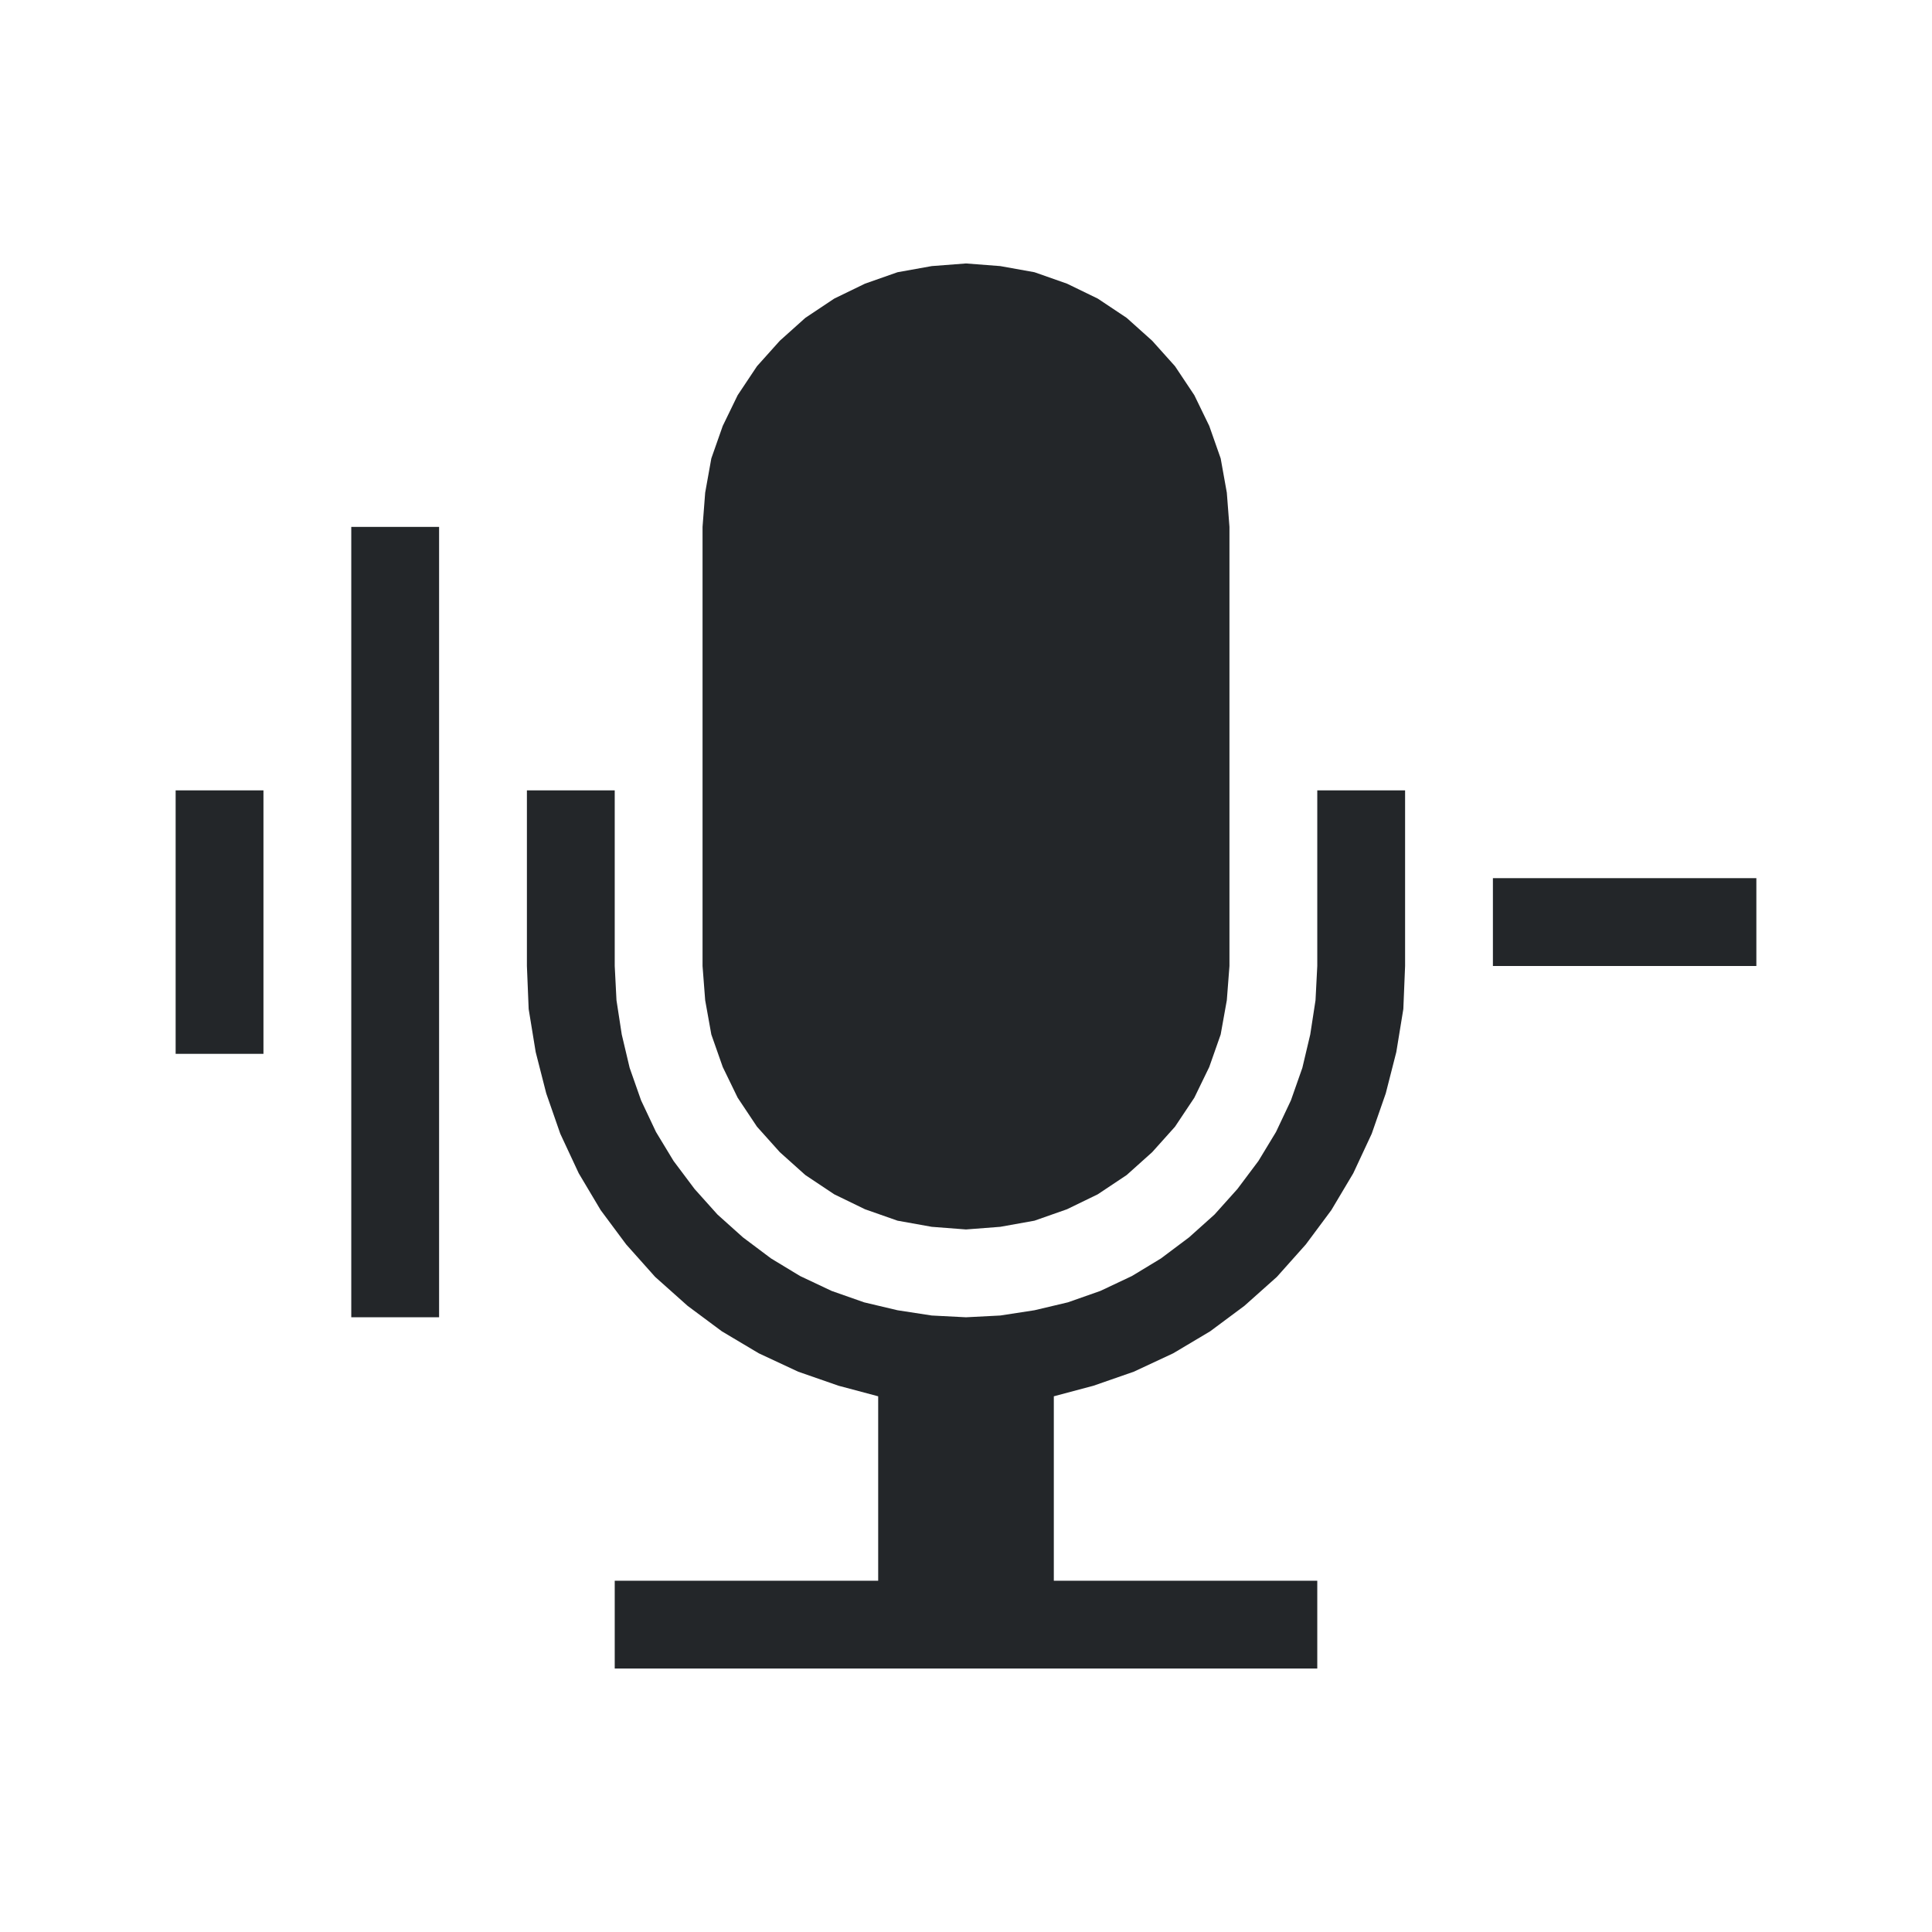
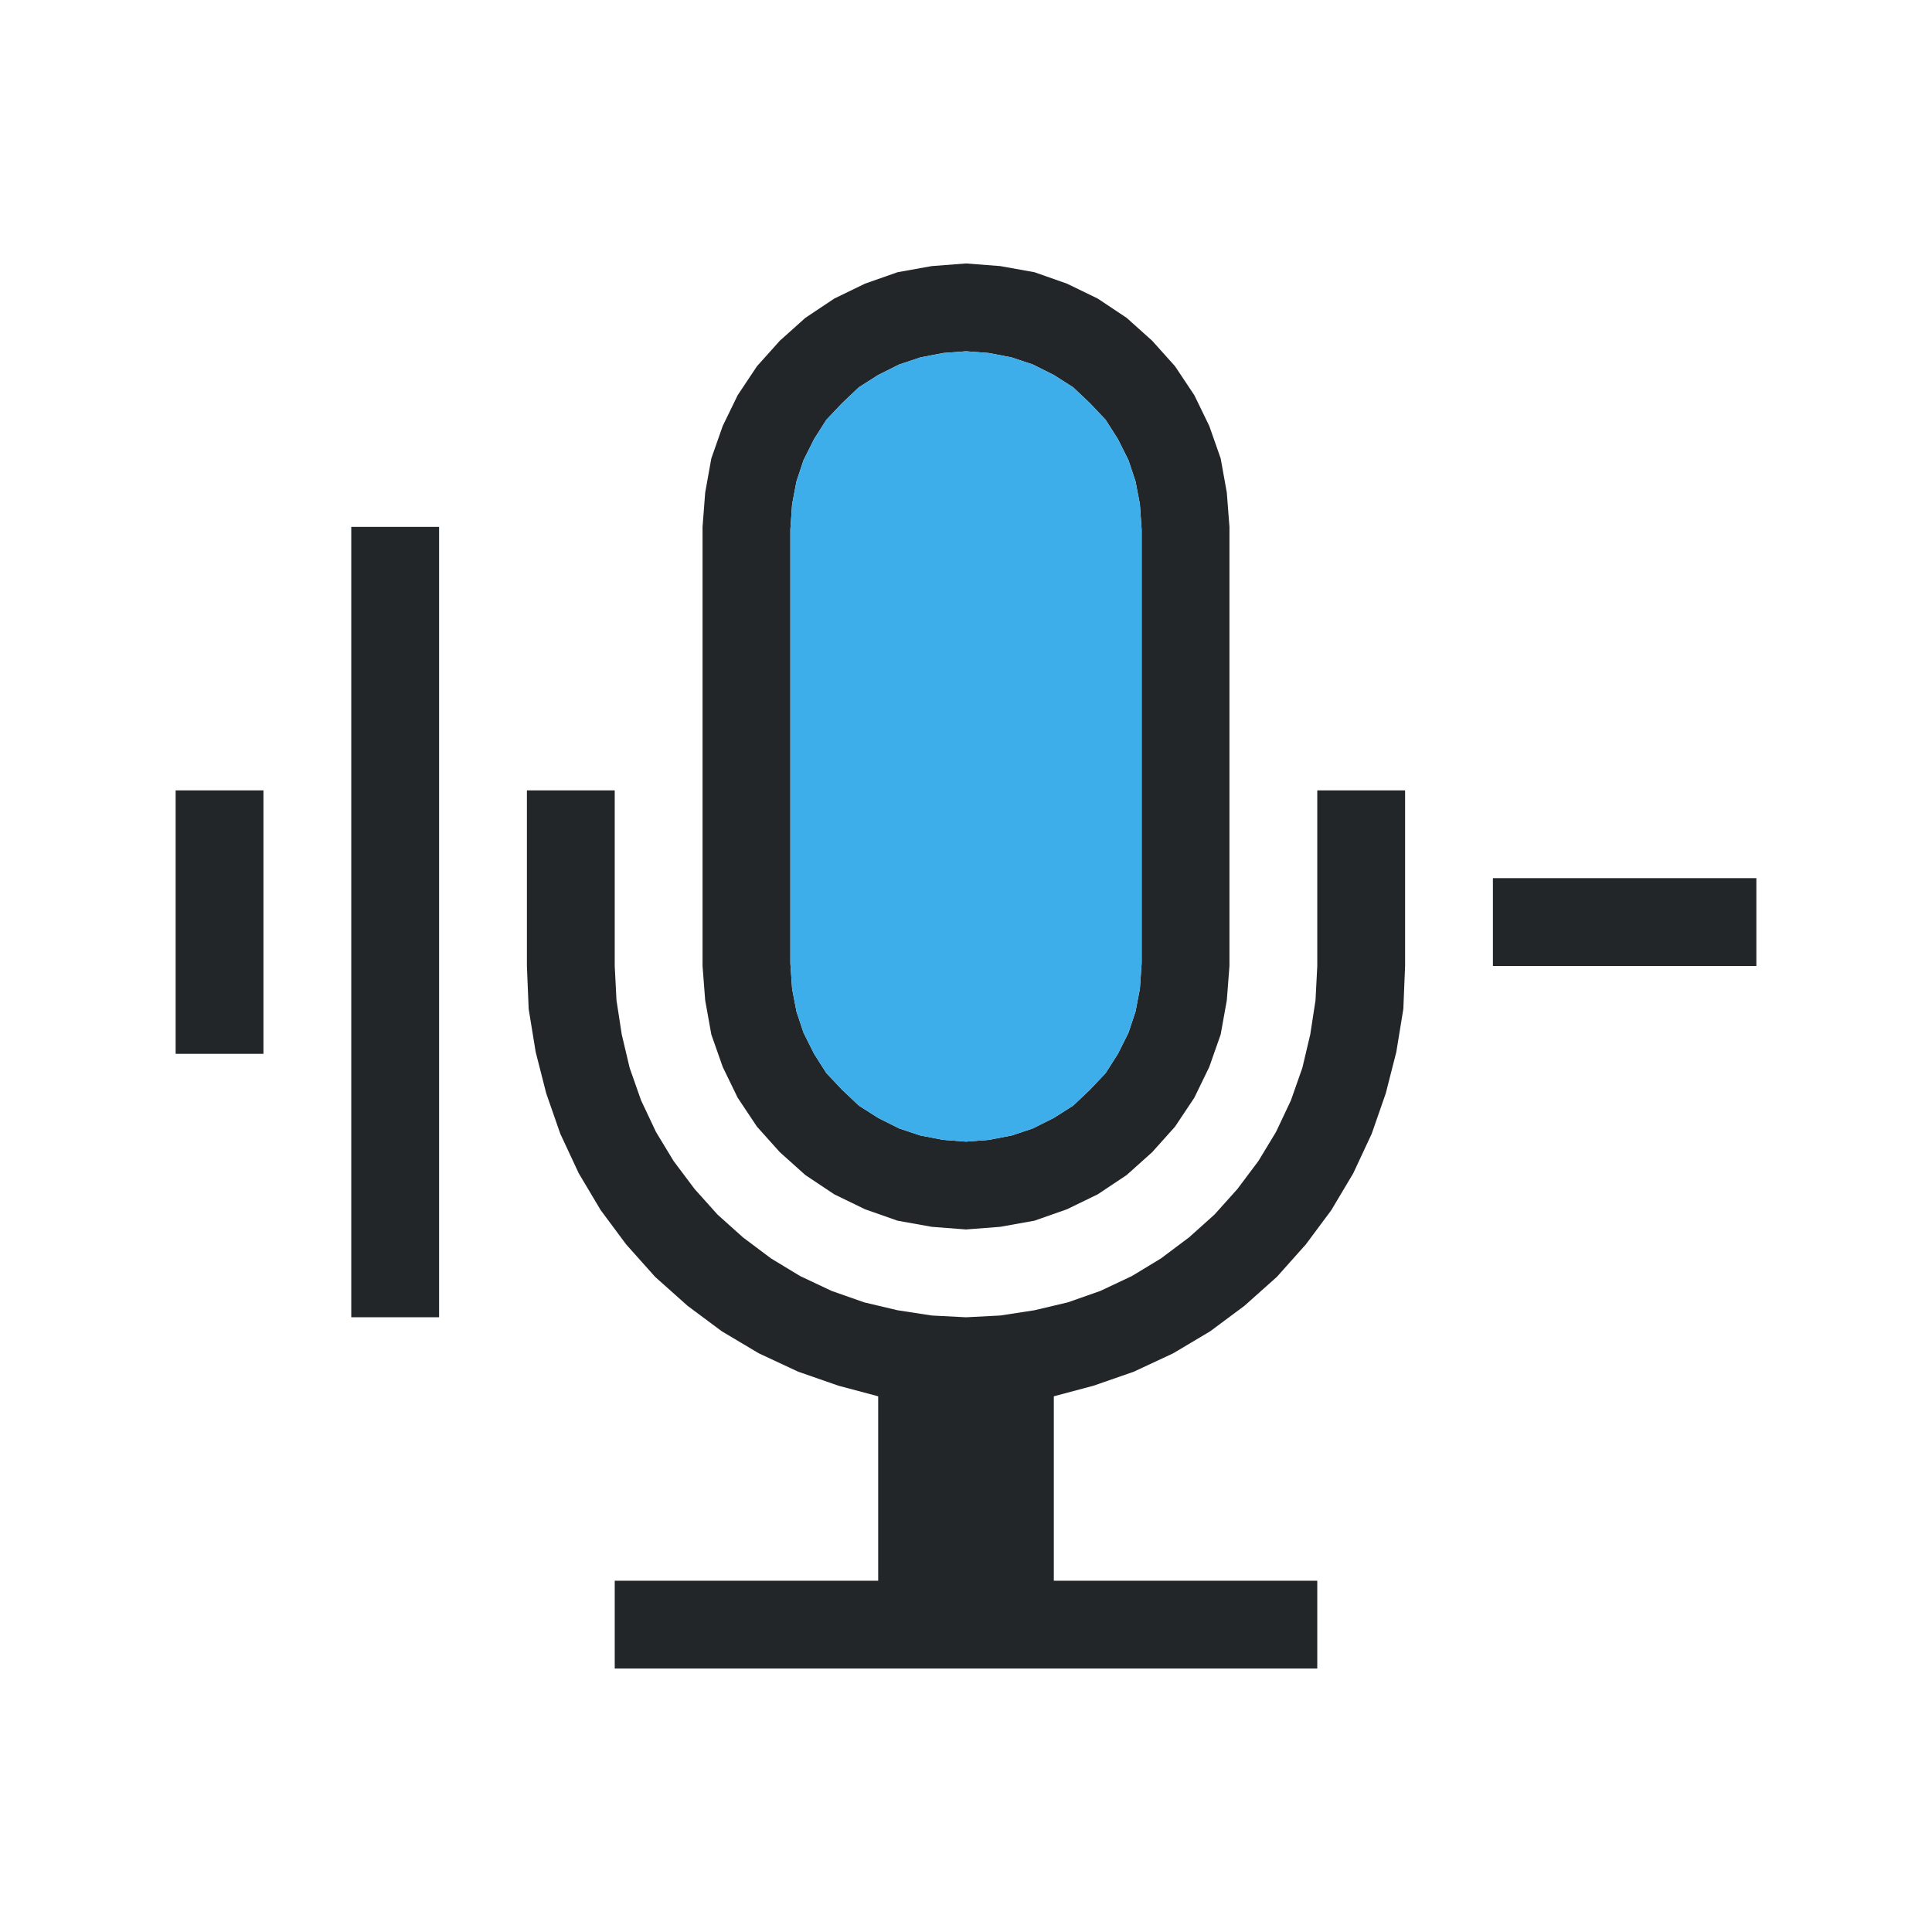
<svg xmlns="http://www.w3.org/2000/svg" width="22" height="22" viewBox="0 0 22 22">
  <defs>
    <style id="current-color-scheme" type="text/css">
      .ColorScheme-Text { color:#232629; }
      .ColorScheme-NegativeText { color:#da4453; }
+       .ColorScheme-Highlight { color:#3daee9; }
    </style>
  </defs>
-   <path class="ColorScheme-Text" fill="currentColor" fill-rule="evenodd" d="M13.60 4.50L13.38 4.17L13.12 3.88L12.83 3.62L12.50 3.40L12.15 3.23L11.78 3.10L11.39 3.03L11 3L10.61 3.03L10.22 3.10L9.85 3.23L9.50 3.40L9.17 3.62L8.88 3.88L8.62 4.17L8.40 4.50L8.23 4.85L8.10 5.22L8.03 5.61L8 6L8 11L8.03 11.39L8.10 11.78L8.23 12.15L8.40 12.50L8.62 12.83L8.88 13.12L9.17 13.38L9.50 13.60L9.85 13.77L10.22 13.90L10.61 13.97L11 14L11.39 13.97L11.78 13.90L12.15 13.77L12.50 13.60L12.83 13.38L13.12 13.12L13.38 12.83L13.60 12.50L13.77 12.15L13.90 11.78L13.97 11.39L14 11L14 6L13.97 5.61L13.90 5.22L13.77 4.85ZM3 12L3 9L2 9L2 12ZM5 15L5 6L4 6L4 15ZM20 11L20 10L17 10L17 11ZM6.22 12.45L6.38 12.91L6.59 13.36L6.84 13.78L7.13 14.17L7.46 14.54L7.83 14.87L8.22 15.16L8.64 15.41L9.09 15.62L9.55 15.78L10 15.90L10 18L7 18L7 19L15 19L15 18L12 18L12 15.90L12.45 15.78L12.91 15.62L13.36 15.41L13.78 15.16L14.17 14.87L14.54 14.54L14.87 14.17L15.16 13.78L15.41 13.36L15.62 12.91L15.78 12.45L15.90 11.98L15.98 11.49L16 11L16 9L15 9L15 11L14.98 11.39L14.92 11.78L14.83 12.16L14.70 12.53L14.53 12.89L14.33 13.22L14.09 13.54L13.83 13.83L13.54 14.09L13.22 14.33L12.89 14.53L12.53 14.70L12.16 14.83L11.78 14.92L11.39 14.98L11 15L10.61 14.98L10.22 14.92L9.84 14.83L9.47 14.70L9.11 14.53L8.78 14.33L8.46 14.09L8.17 13.83L7.91 13.54L7.67 13.22L7.47 12.89L7.30 12.53L7.17 12.16L7.08 11.78L7.02 11.39L7 11L7 9L6 9L6 11L6.02 11.49L6.10 11.98Z" />
+   <path class="ColorScheme-Text" fill="currentColor" fill-rule="evenodd" d="M13.38 4.17L13.12 3.88L12.83 3.62L12.50 3.40L12.15 3.23L11.78 3.10L11.39 3.03L11 3L10.61 3.03L10.22 3.10L9.85 3.23L9.50 3.40L9.17 3.62L8.88 3.88L8.62 4.17L8.40 4.50L8.23 4.85L8.10 5.22L8.03 5.61L8 6L8 11L8.03 11.39L8.10 11.78L8.23 12.15L8.40 12.50L8.62 12.83L8.88 13.12L9.17 13.38L9.50 13.60L9.85 13.77L10.22 13.90L10.61 13.97L11 14L11.39 13.97L11.78 13.90L12.15 13.77L12.50 13.60L12.83 13.38L13.12 13.12L13.38 12.83L13.60 12.50L13.77 12.15L13.90 11.78L13.97 11.39L14 11L14 6L13.97 5.61L13.90 5.22L13.77 4.85L13.60 4.50ZM12.93 11.52L12.85 11.76L12.73 12L12.59 12.22L12.41 12.41L12.22 12.59L12 12.73L11.76 12.85L11.52 12.93L11.26 12.98L11 13L10.74 12.98L10.48 12.93L10.24 12.85L10 12.73L9.78 12.59L9.59 12.41L9.41 12.22L9.27 12L9.15 11.76L9.07 11.52L9.02 11.26L9 10.97L9 6.03L9.02 5.74L9.07 5.48L9.15 5.24L9.27 5L9.41 4.78L9.59 4.59L9.78 4.41L10 4.27L10.24 4.15L10.48 4.07L10.74 4.02L11 4L11.26 4.02L11.52 4.07L11.76 4.15L12 4.27L12.22 4.41L12.41 4.59L12.59 4.78L12.73 5L12.85 5.24L12.93 5.48L12.98 5.74L13 6.03L13 10.97L12.98 11.26ZM3 12L3 9L2 9L2 12ZM5 15L5 6L4 6L4 15ZM20 11L20 10L17 10L17 11ZM6.22 12.45L6.38 12.91L6.59 13.36L6.84 13.78L7.13 14.17L7.46 14.54L7.83 14.87L8.22 15.16L8.64 15.41L9.09 15.62L9.55 15.78L10 15.90L10 18L7 18L7 19L15 19L15 18L12 18L12 15.90L12.45 15.78L12.91 15.62L13.36 15.41L13.78 15.16L14.17 14.87L14.54 14.54L14.87 14.17L15.16 13.78L15.41 13.36L15.62 12.91L15.78 12.45L15.90 11.98L15.98 11.49L16 11L16 9L15 9L15 11L14.98 11.39L14.92 11.78L14.83 12.16L14.70 12.53L14.53 12.89L14.33 13.22L14.09 13.54L13.83 13.83L13.54 14.09L13.22 14.33L12.89 14.53L12.53 14.70L12.16 14.83L11.78 14.92L11.39 14.98L11 15L10.61 14.98L10.22 14.92L9.84 14.83L9.47 14.70L9.11 14.53L8.78 14.33L8.46 14.09L8.17 13.83L7.91 13.54L7.67 13.22L7.47 12.89L7.30 12.53L7.17 12.16L7.08 11.78L7.02 11.39L7 11L7 9L6 9L6 11L6.02 11.49L6.10 11.98Z" />
+   <path class="ColorScheme-Highlight" fill="currentColor" fill-rule="evenodd" d="M12.98 5.74L12.93 5.48L12.85 5.24L12.73 5L12.59 4.78L12.41 4.59L12.22 4.41L12 4.27L11.76 4.15L11.52 4.07L11.26 4.02L11 4L10.74 4.02L10.48 4.07L10.24 4.15L10 4.27L9.78 4.41L9.59 4.59L9.41 4.78L9.27 5L9.15 5.24L9.07 5.48L9.02 5.74L9 6.03L9 10.97L9.02 11.26L9.07 11.52L9.15 11.76L9.27 12L9.41 12.22L9.59 12.41L9.78 12.59L10 12.73L10.24 12.85L10.48 12.93L10.74 12.98L11 13L11.26 12.98L11.52 12.93L11.76 12.85L12 12.73L12.22 12.59L12.41 12.41L12.59 12.22L12.73 12L12.85 11.76L12.93 11.52L12.98 11.26L13 10.97L13 6.03Z" />
</svg>
